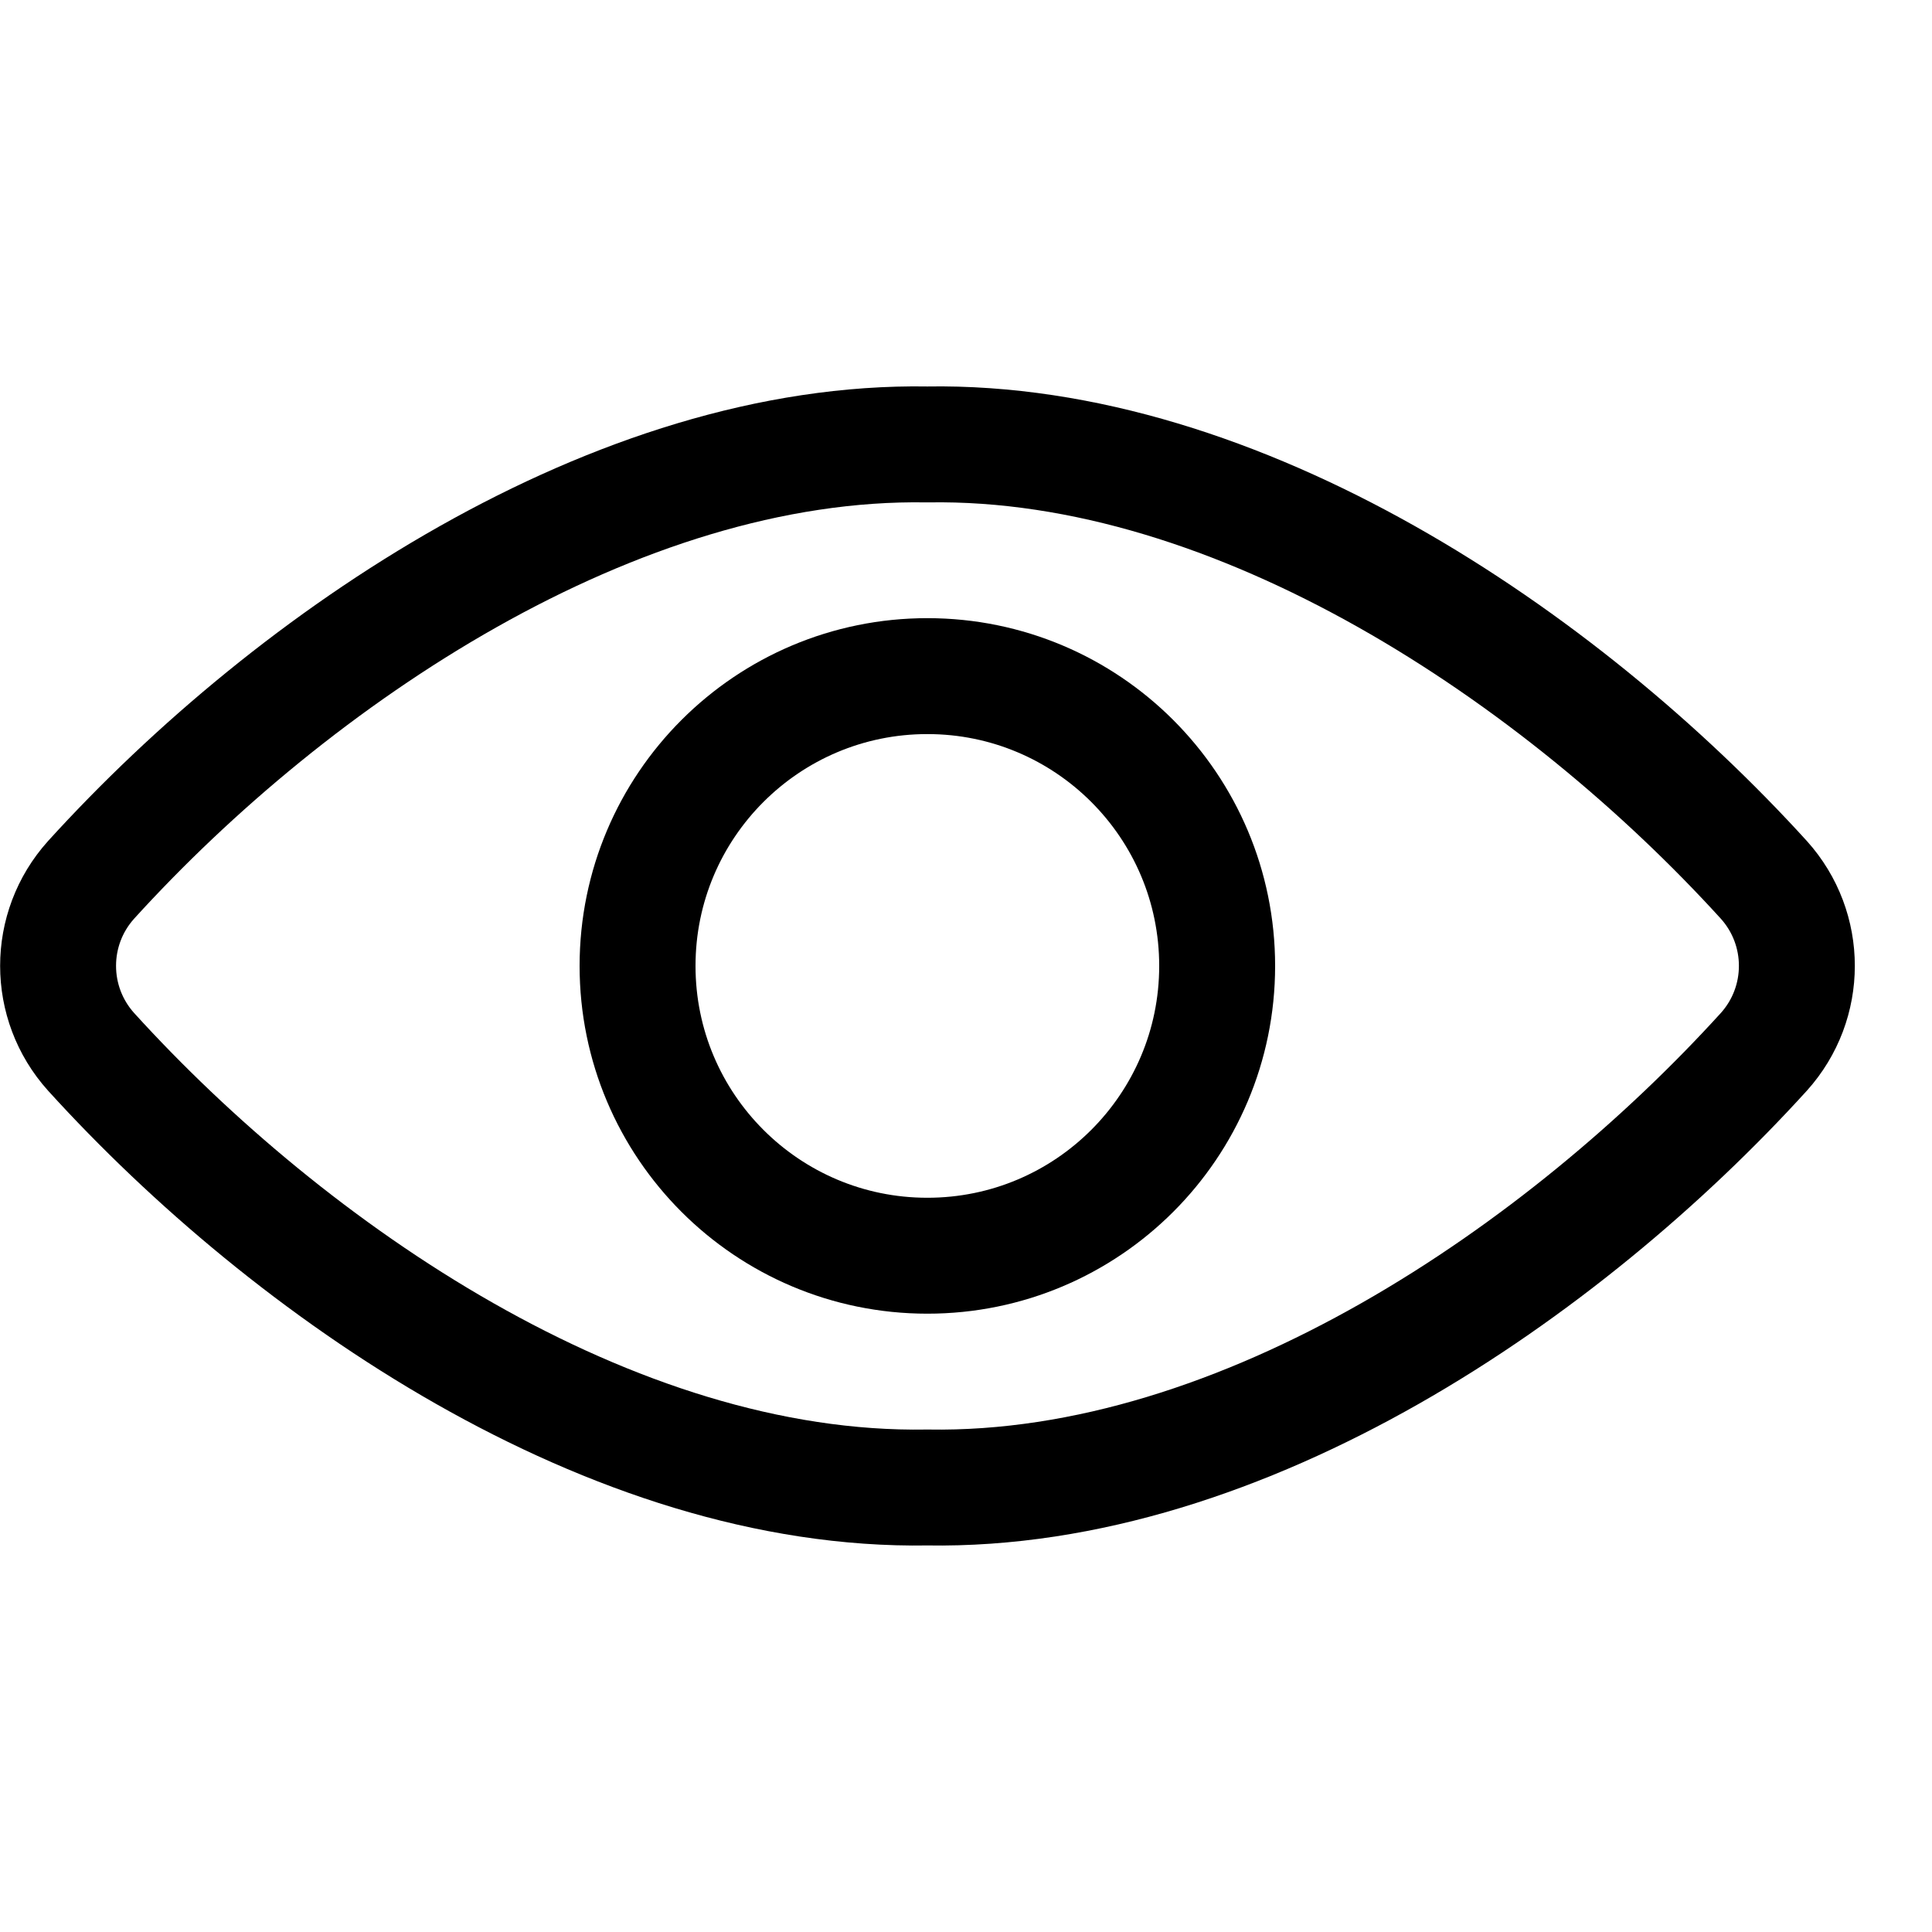
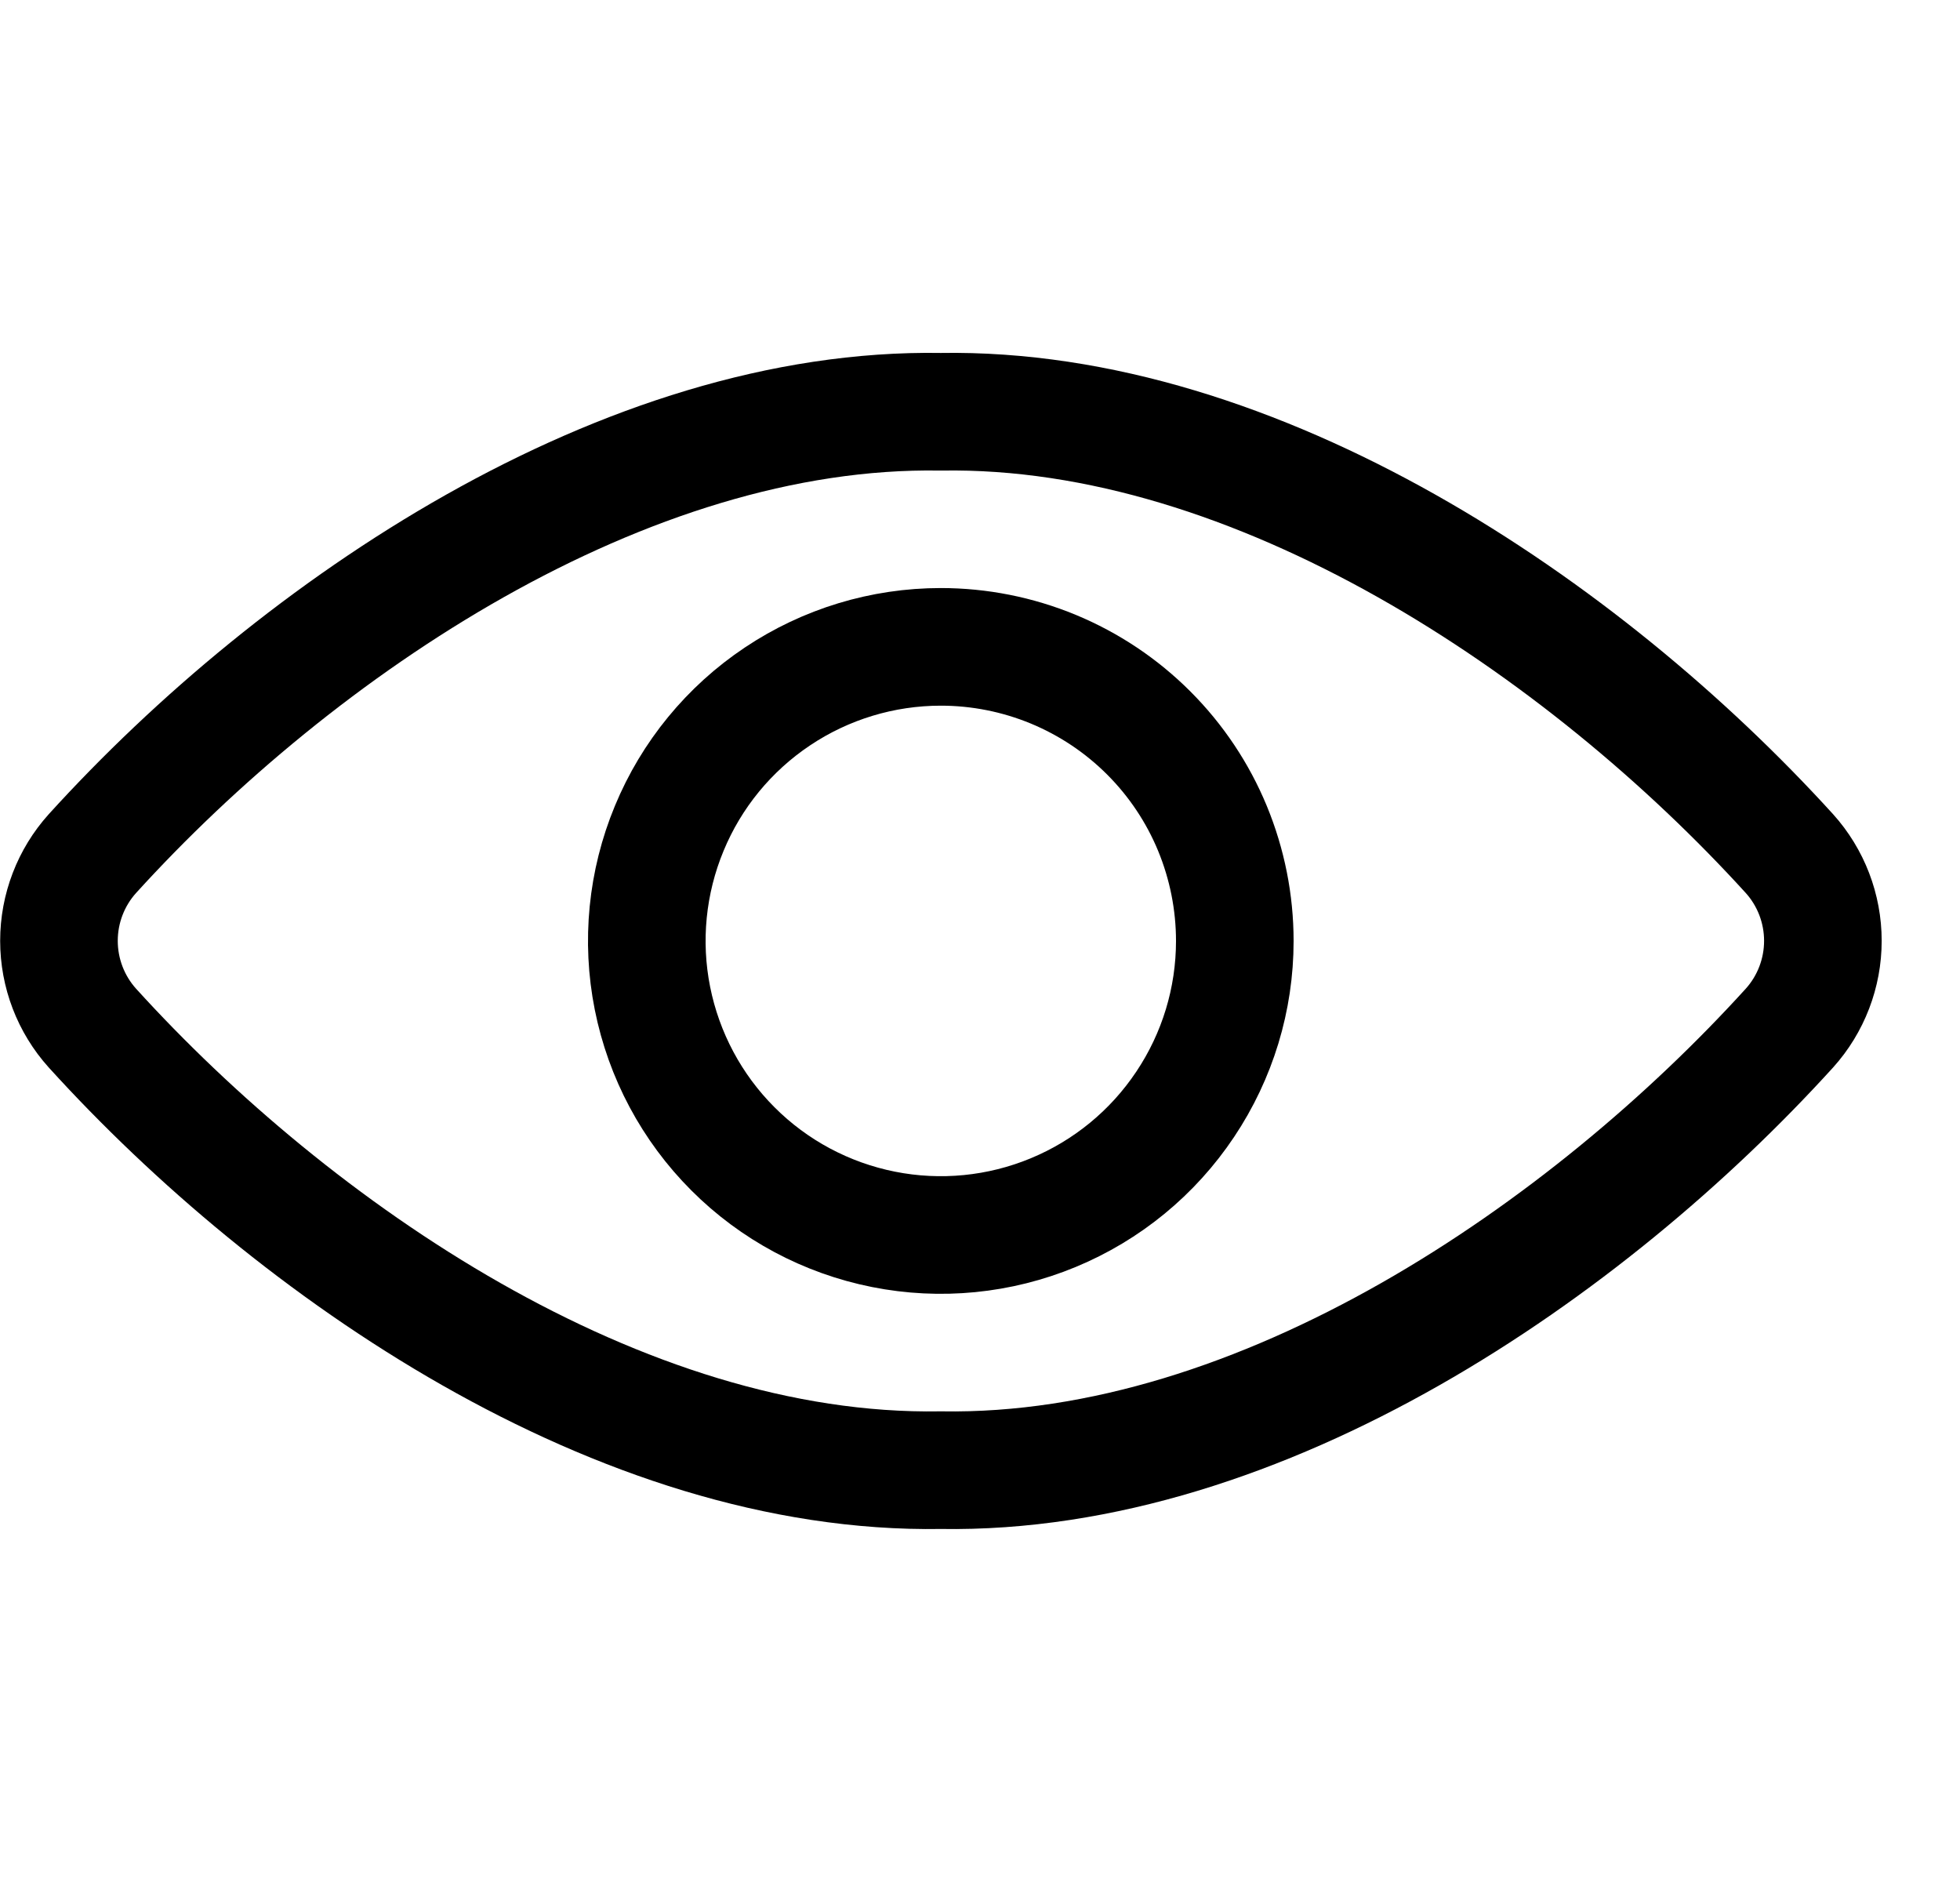
- <svg xmlns="http://www.w3.org/2000/svg" width="24" height="24" viewBox="0 0 25 24" fill="none">
-   <path d="M12 5.251C7.969 5.183 3.8 8 1.179 10.885a1.663 1.663 0 000 2.226C3.743 15.935 7.9 18.817 12 18.748c4.1.069 8.258-2.813 10.824-5.637a1.663 1.663 0 000-2.226C20.2 8 16.031 5.183 12 5.251z" stroke="#000" stroke-width="1.5" stroke-linecap="round" stroke-linejoin="round" />
-   <path d="M15.75 12a3.75 3.75 0 11-7.5-.002 3.75 3.75 0 017.5.002z" stroke="#000" stroke-width="1.5" stroke-linecap="round" stroke-linejoin="round" />
+ <svg xmlns="http://www.w3.org/2000/svg" width="25" height="24" viewBox="0 0 25 24" fill="none">
+   <path d="M12 5.251C7.969 5.183 3.8 8 1.179 10.885C0.904 11.19 0.752 11.587 0.752 11.998C0.752 12.409 0.904 12.806 1.179 13.111C3.743 15.935 7.9 18.817 12 18.748C16.1 18.817 20.258 15.935 22.824 13.111C23.099 12.806 23.251 12.409 23.251 11.998C23.251 11.587 23.099 11.19 22.824 10.885C20.2 8 16.031 5.183 12 5.251Z" stroke="black" stroke-width="1.5" stroke-linecap="round" stroke-linejoin="round" />
+   <path d="M15.75 12C15.75 12.742 15.53 13.466 15.117 14.083C14.705 14.7 14.12 15.18 13.434 15.464C12.749 15.748 11.995 15.822 11.268 15.677C10.54 15.532 9.872 15.175 9.348 14.65C8.824 14.126 8.467 13.458 8.322 12.73C8.177 12.003 8.252 11.249 8.536 10.564C8.819 9.879 9.3 9.293 9.917 8.881C10.533 8.469 11.258 8.249 12 8.249C12.493 8.249 12.98 8.346 13.435 8.534C13.891 8.723 14.304 8.999 14.652 9.347C15.001 9.696 15.277 10.109 15.465 10.564C15.653 11.02 15.75 11.507 15.75 12Z" stroke="black" stroke-width="1.5" stroke-linecap="round" stroke-linejoin="round" />
</svg>
